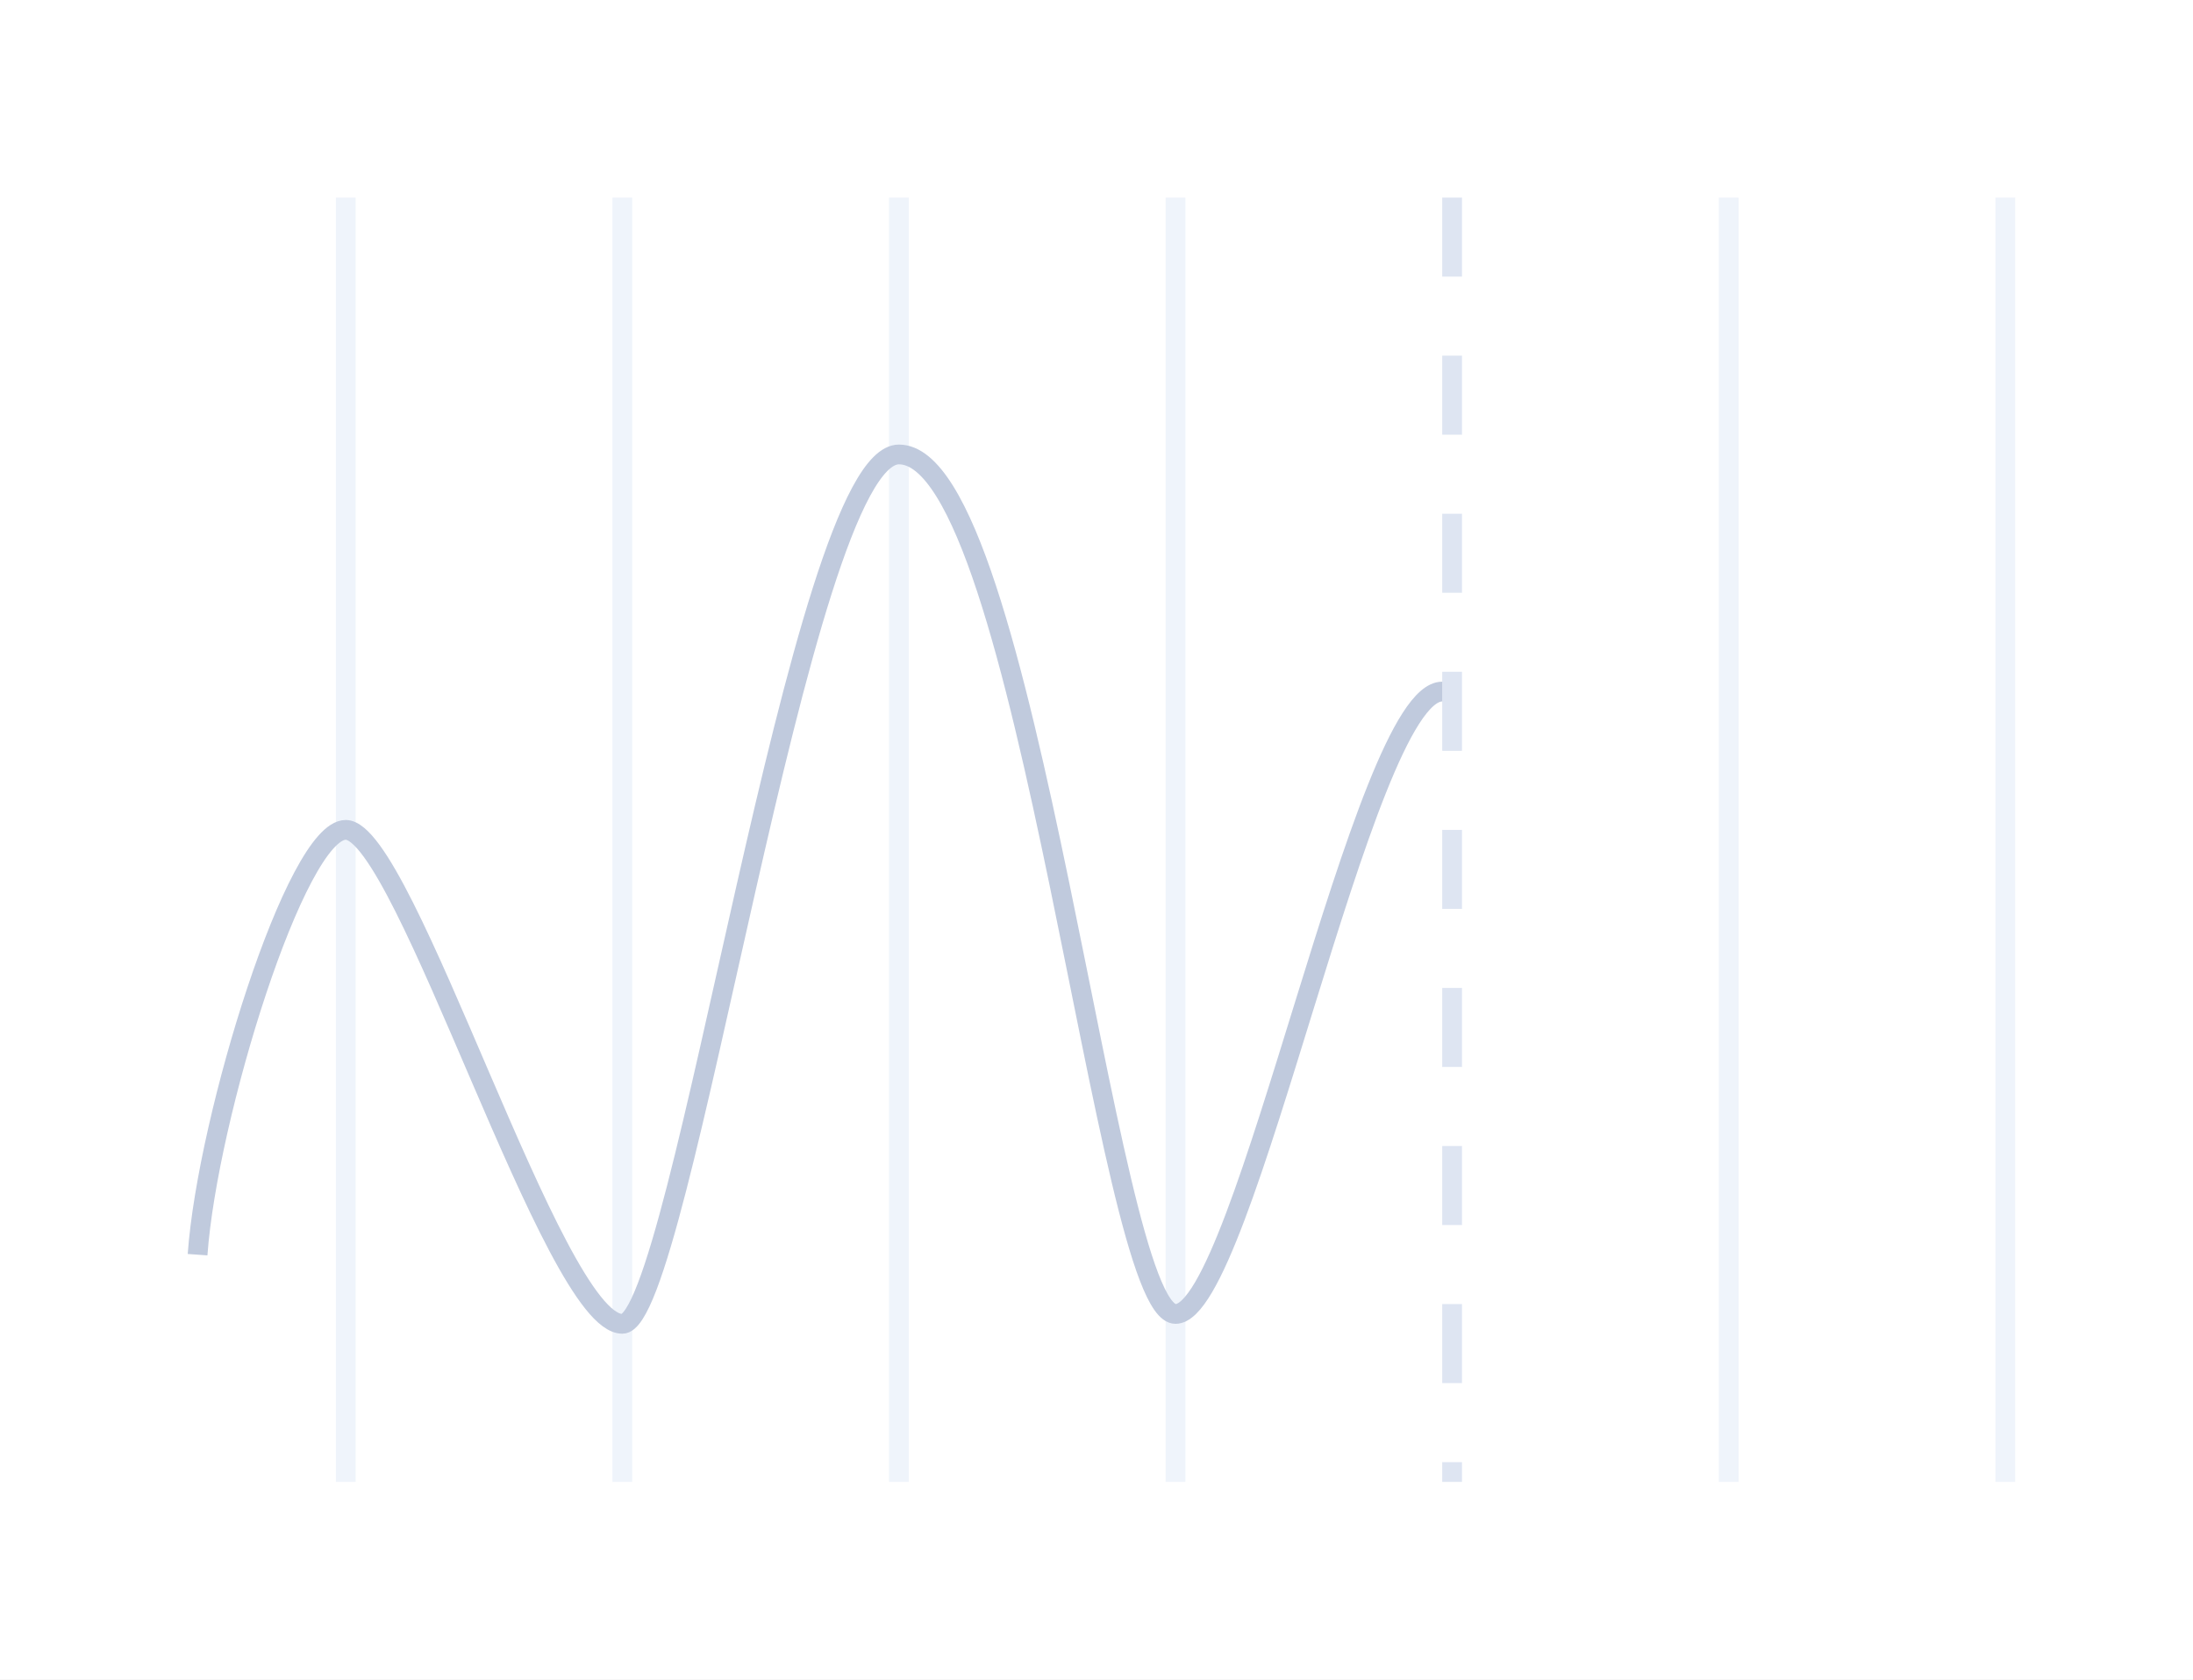
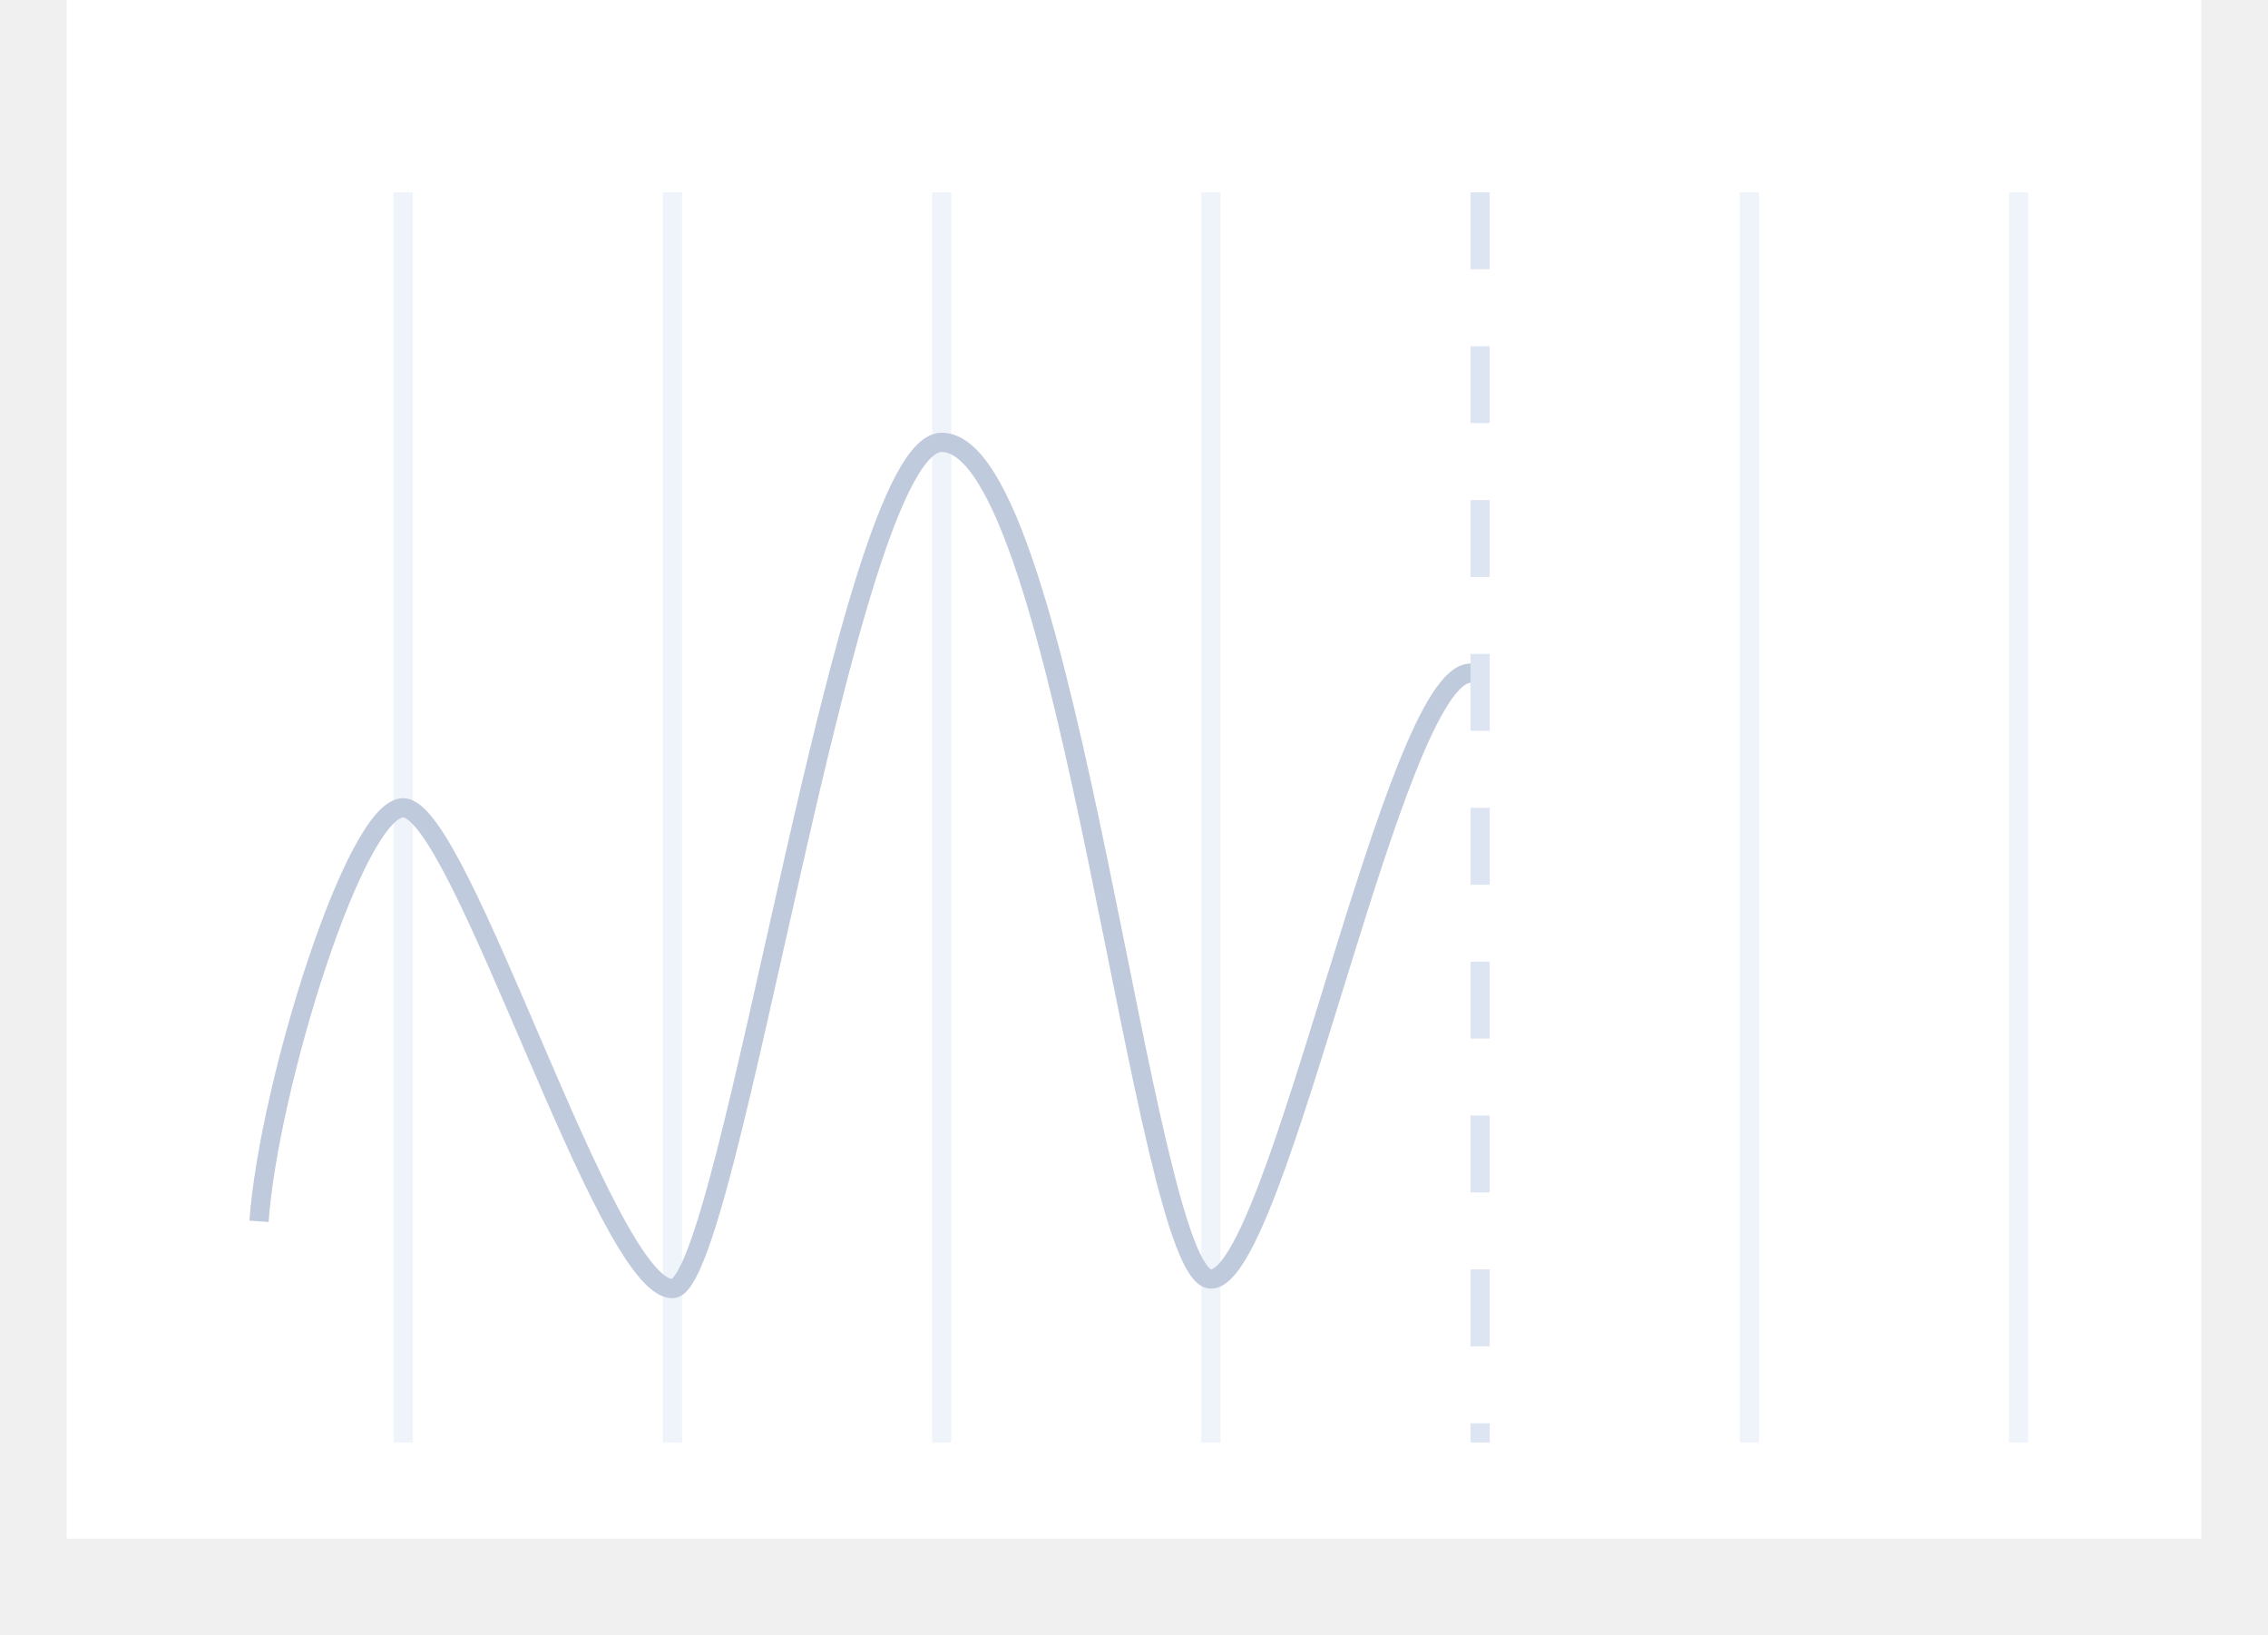
- <svg xmlns="http://www.w3.org/2000/svg" width="111" height="85" viewBox="0 0 111 85" fill="none">
-   <rect width="111" height="85" fill="white" />
+ <svg xmlns="http://www.w3.org/2000/svg" width="111" height="80" viewBox="0 0 111 85" fill="none">
+   <rect width="111" height="80" fill="white" />
  <line x1="17.5" y1="10" x2="17.5" y2="75" stroke="#EFF4FB" />
  <line x1="31.5" y1="10" x2="31.5" y2="75" stroke="#EFF4FB" />
  <line x1="45.5" y1="10" x2="45.5" y2="75" stroke="#EFF4FB" />
  <line x1="59.5" y1="10" x2="59.5" y2="75" stroke="#EFF4FB" />
  <line x1="73.5" y1="10" x2="73.5" y2="75" stroke="#ADBFDF" stroke-opacity="0.4" stroke-dasharray="4 4" />
  <line x1="87.5" y1="10" x2="87.5" y2="75" stroke="#EFF4FB" />
  <line x1="101.5" y1="10" x2="101.5" y2="75" stroke="#EFF4FB" />
  <path d="M10 63.5C10.5 56.5 15 42 17.5 42C20.5 42 28 67 31.5 67C34.5 67 40.5 23 45.5 23C52 23 56 66.5 59.5 66.5C63 66.5 69 35 73 35" stroke="#C0CADD" />
</svg>
